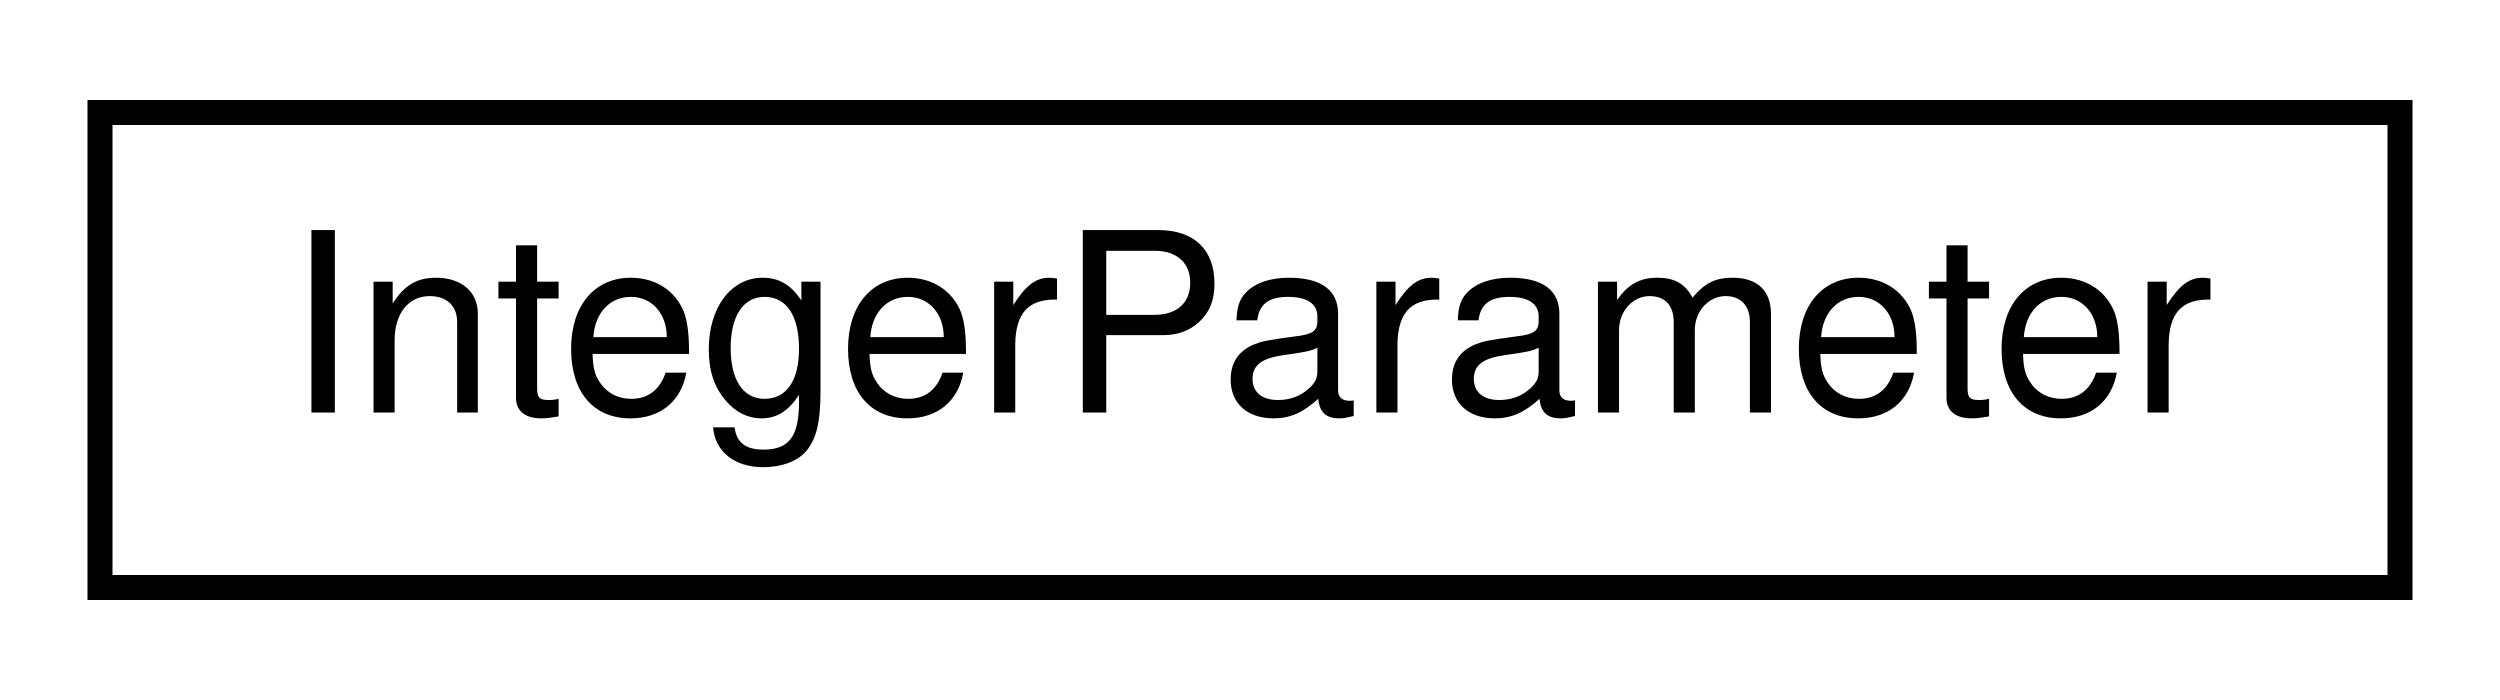
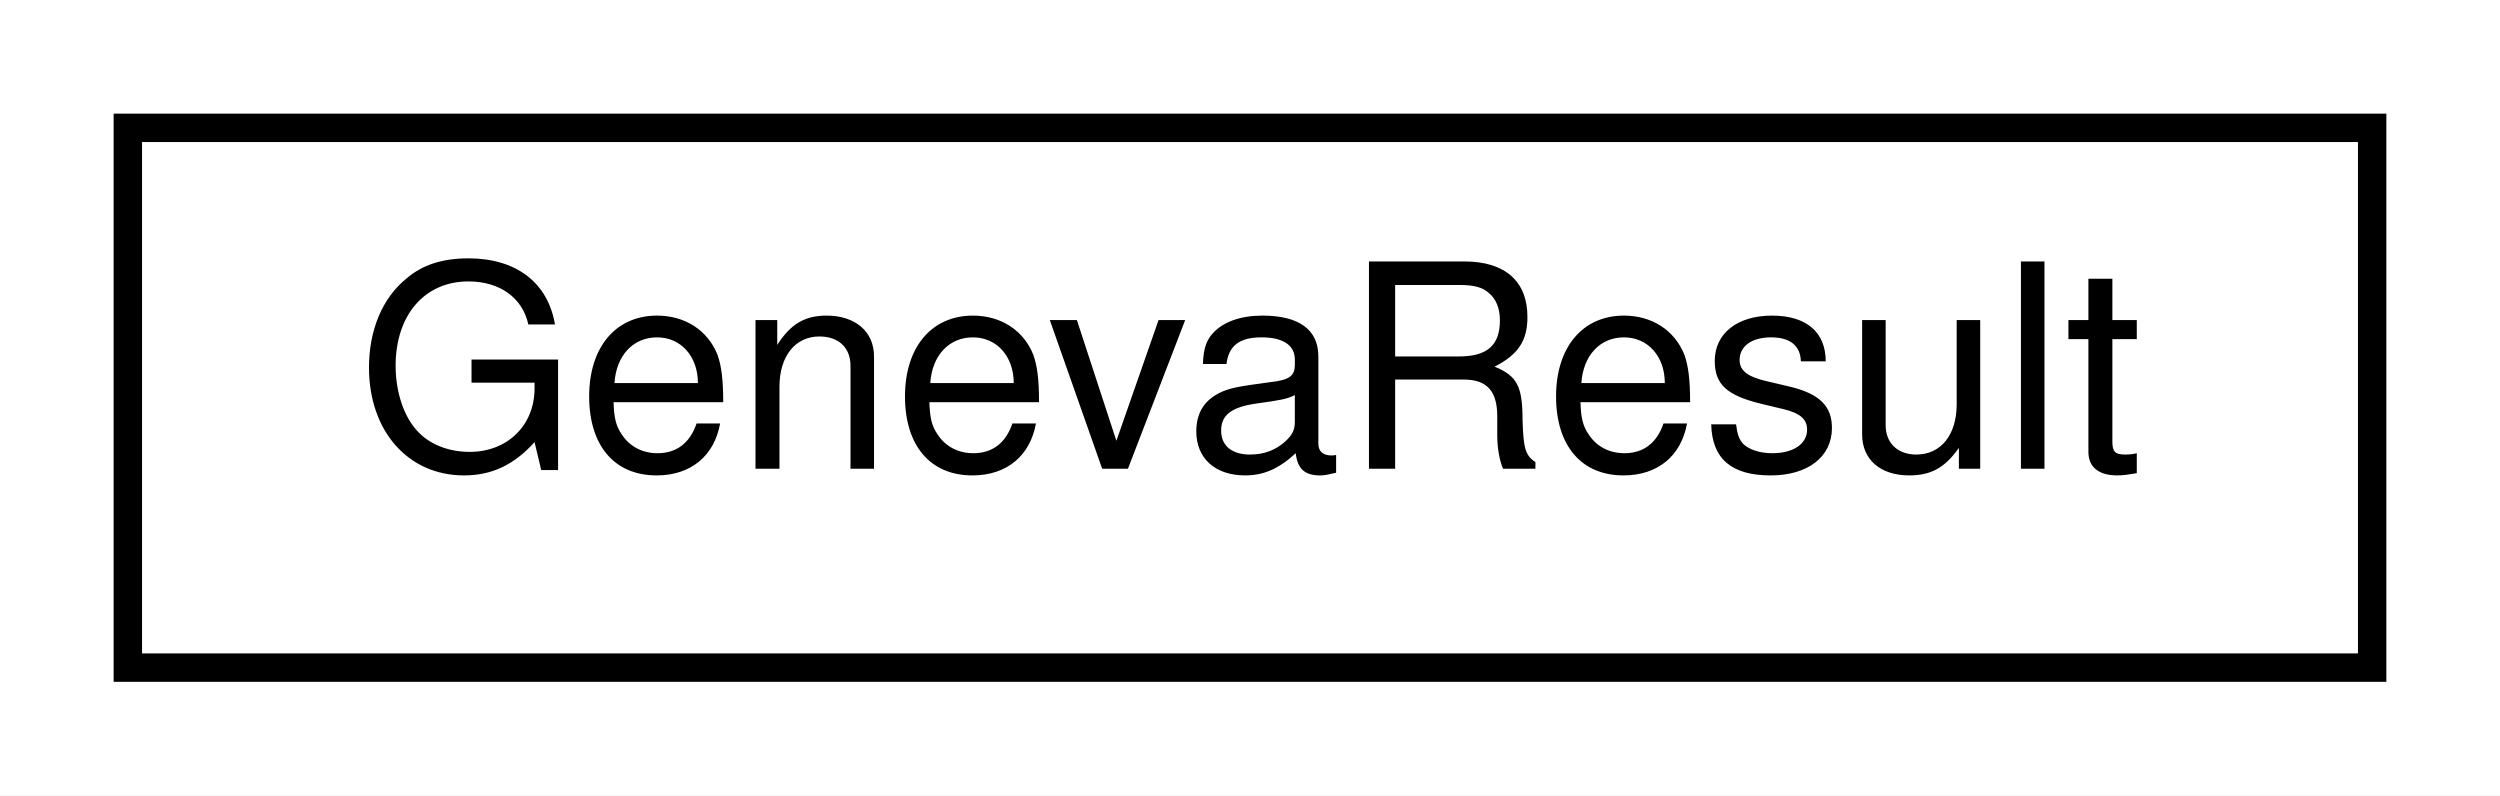
- <svg xmlns="http://www.w3.org/2000/svg" xmlns:xlink="http://www.w3.org/1999/xlink" width="100pt" height="28pt" viewBox="0.00 0.00 100.00 28.00">
+ <svg xmlns="http://www.w3.org/2000/svg" xmlns:xlink="http://www.w3.org/1999/xlink" width="88pt" height="28pt" viewBox="0.00 0.00 88.00 28.00">
  <g id="graph0" class="graph" transform="scale(1 1) rotate(0) translate(4 24)">
-     <polygon fill="white" stroke="none" points="-4,4 -4,-24 96,-24 96,4 -4,4" />
+     <polygon fill="white" stroke="none" points="-4,4 -4,-24 84,-24 84,4 -4,4" />
    <g id="node1" class="node">
      <g id="a_node1">
-         <a xlink:href="dc/da0/classIntegerParameter.html" target="_top" xlink:title="IntegerParameter">
-           <polygon fill="white" stroke="black" points="0,-0.5 0,-19.5 92,-19.5 92,-0.5 0,-0.5" />
-           <text text-anchor="middle" x="46" y="-7.5" font-family="Helvetica,sans-Serif" font-size="10.00">IntegerParameter</text>
+         <a xlink:href="dc/d44/classGenevaResult.html" target="_top" xlink:title="Optimizer Interface Base-Class. ">
+           <polygon fill="white" stroke="black" points="0.5,-0.5 0.5,-19.5 79.5,-19.5 79.5,-0.5 0.5,-0.5" />
+           <text text-anchor="middle" x="40" y="-7.5" font-family="Helvetica,sans-Serif" font-size="10.00">GenevaResult</text>
        </a>
      </g>
    </g>
  </g>
</svg>
